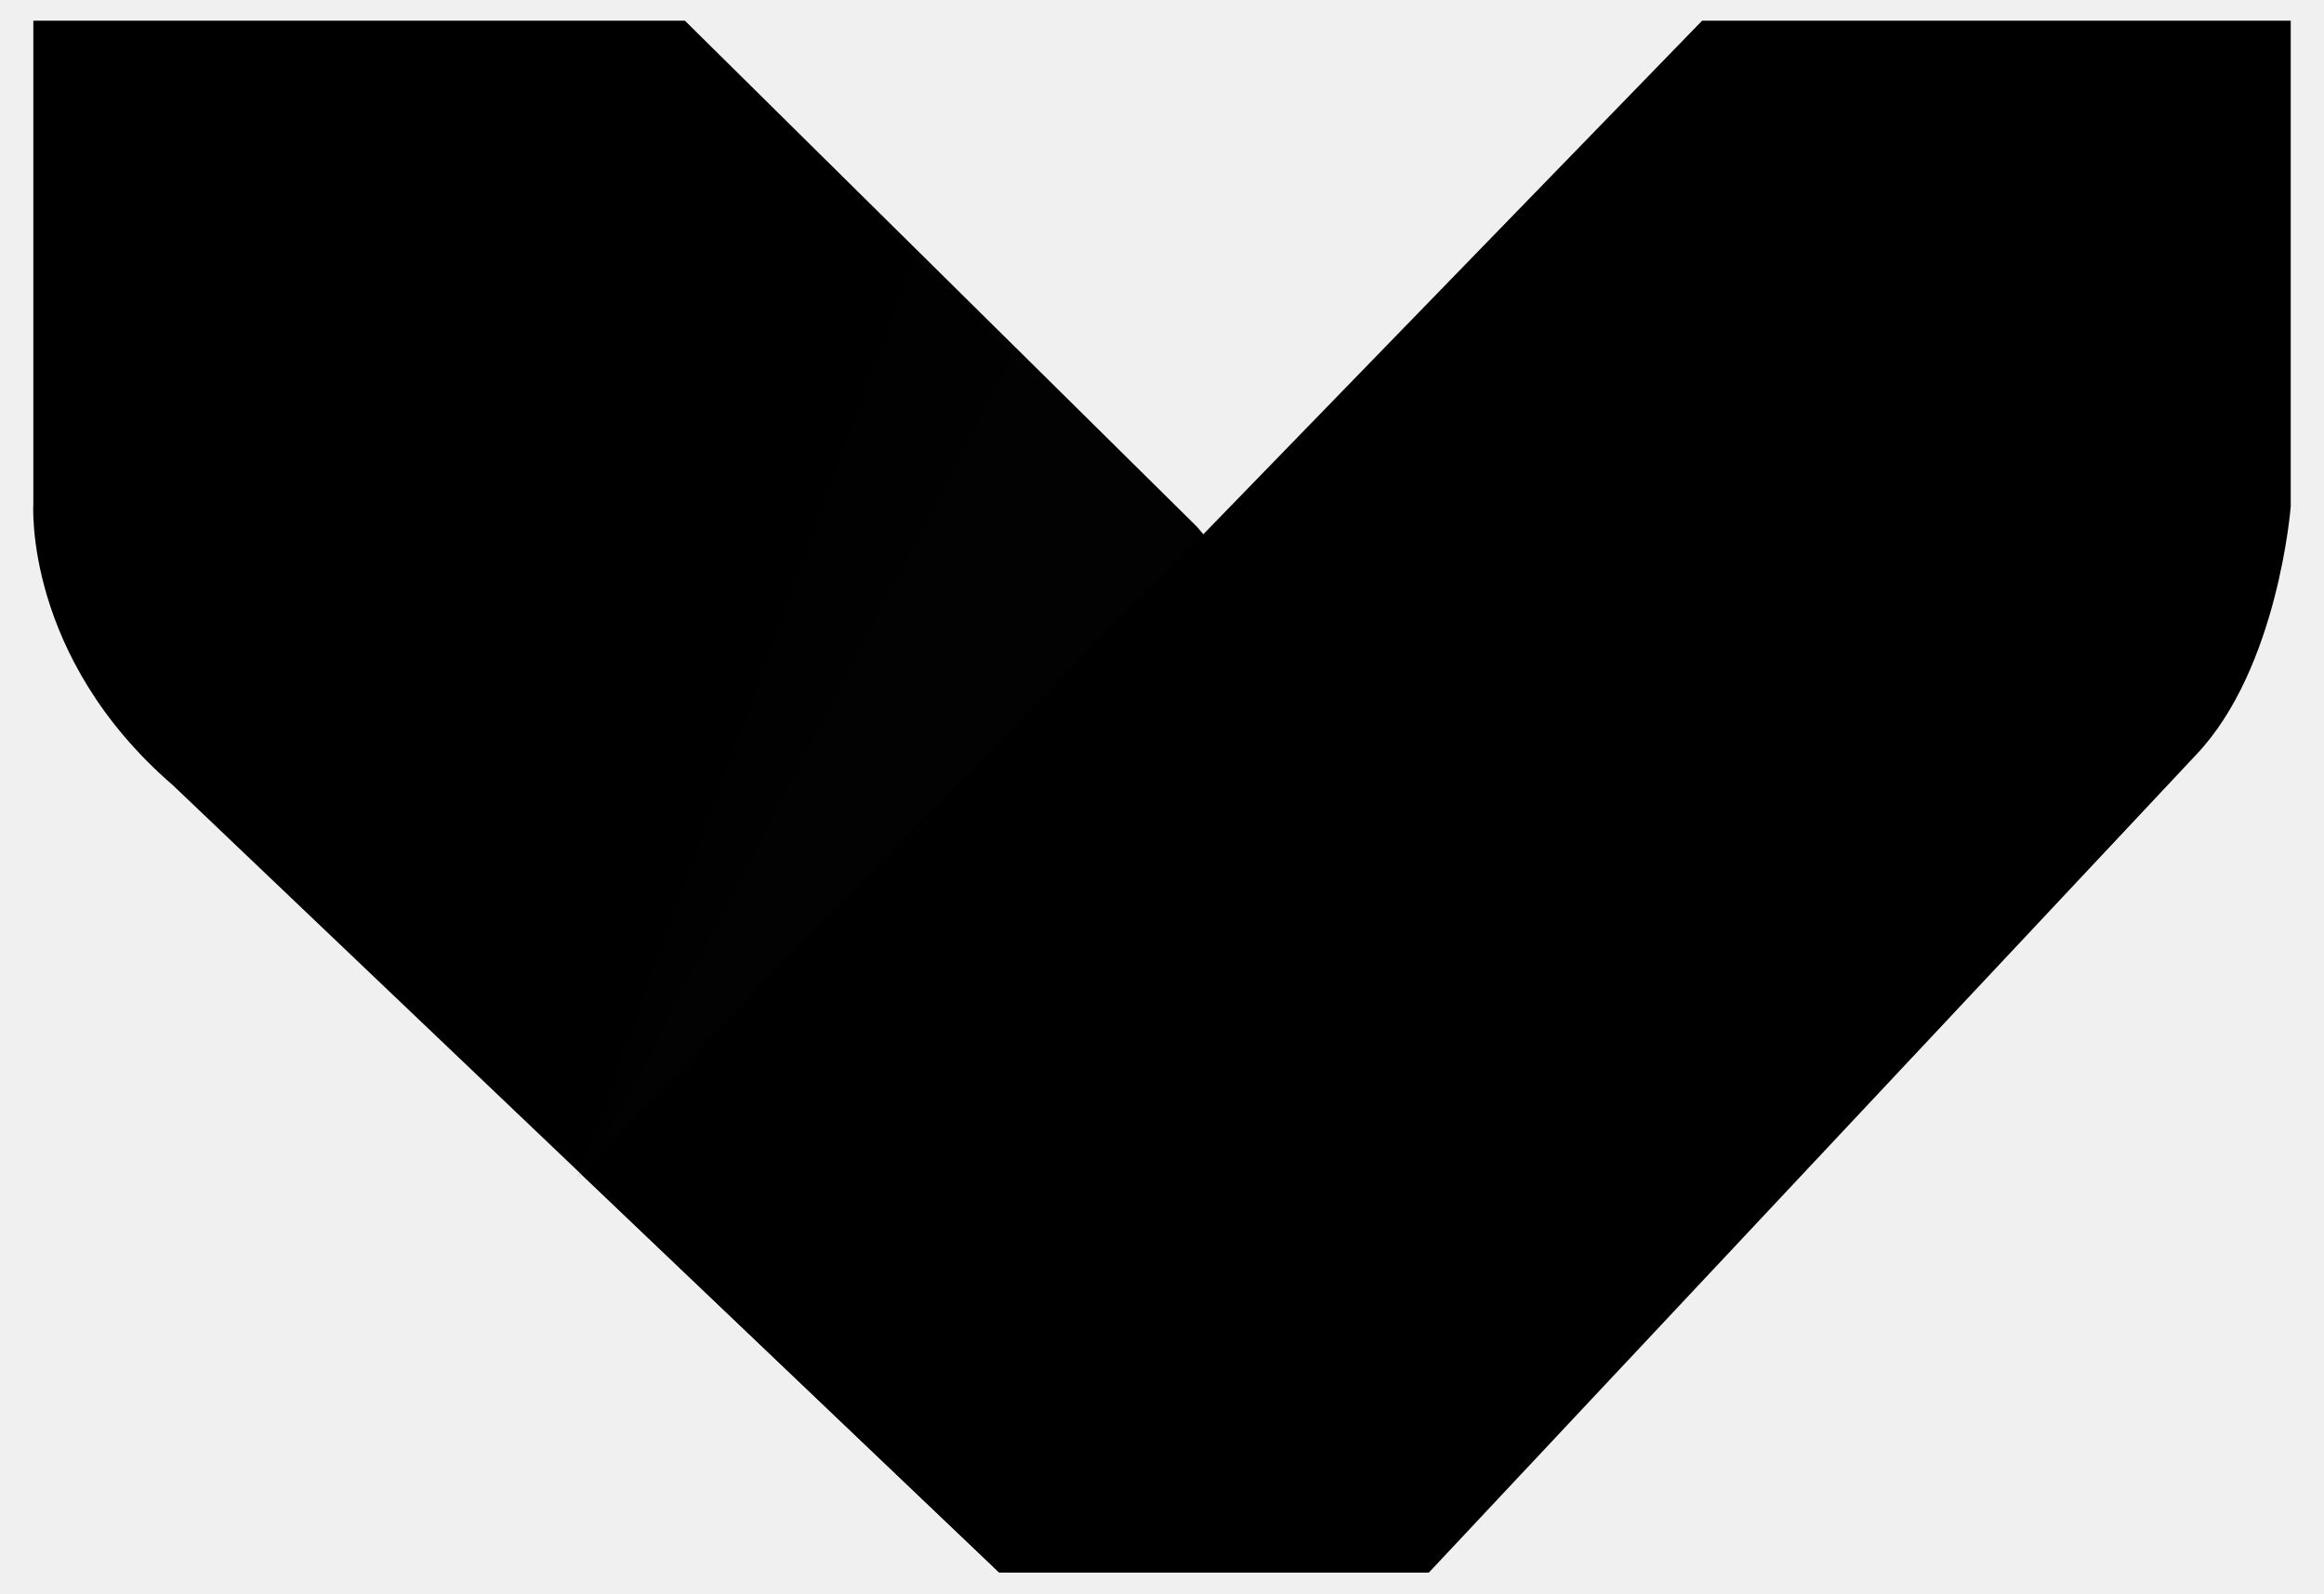
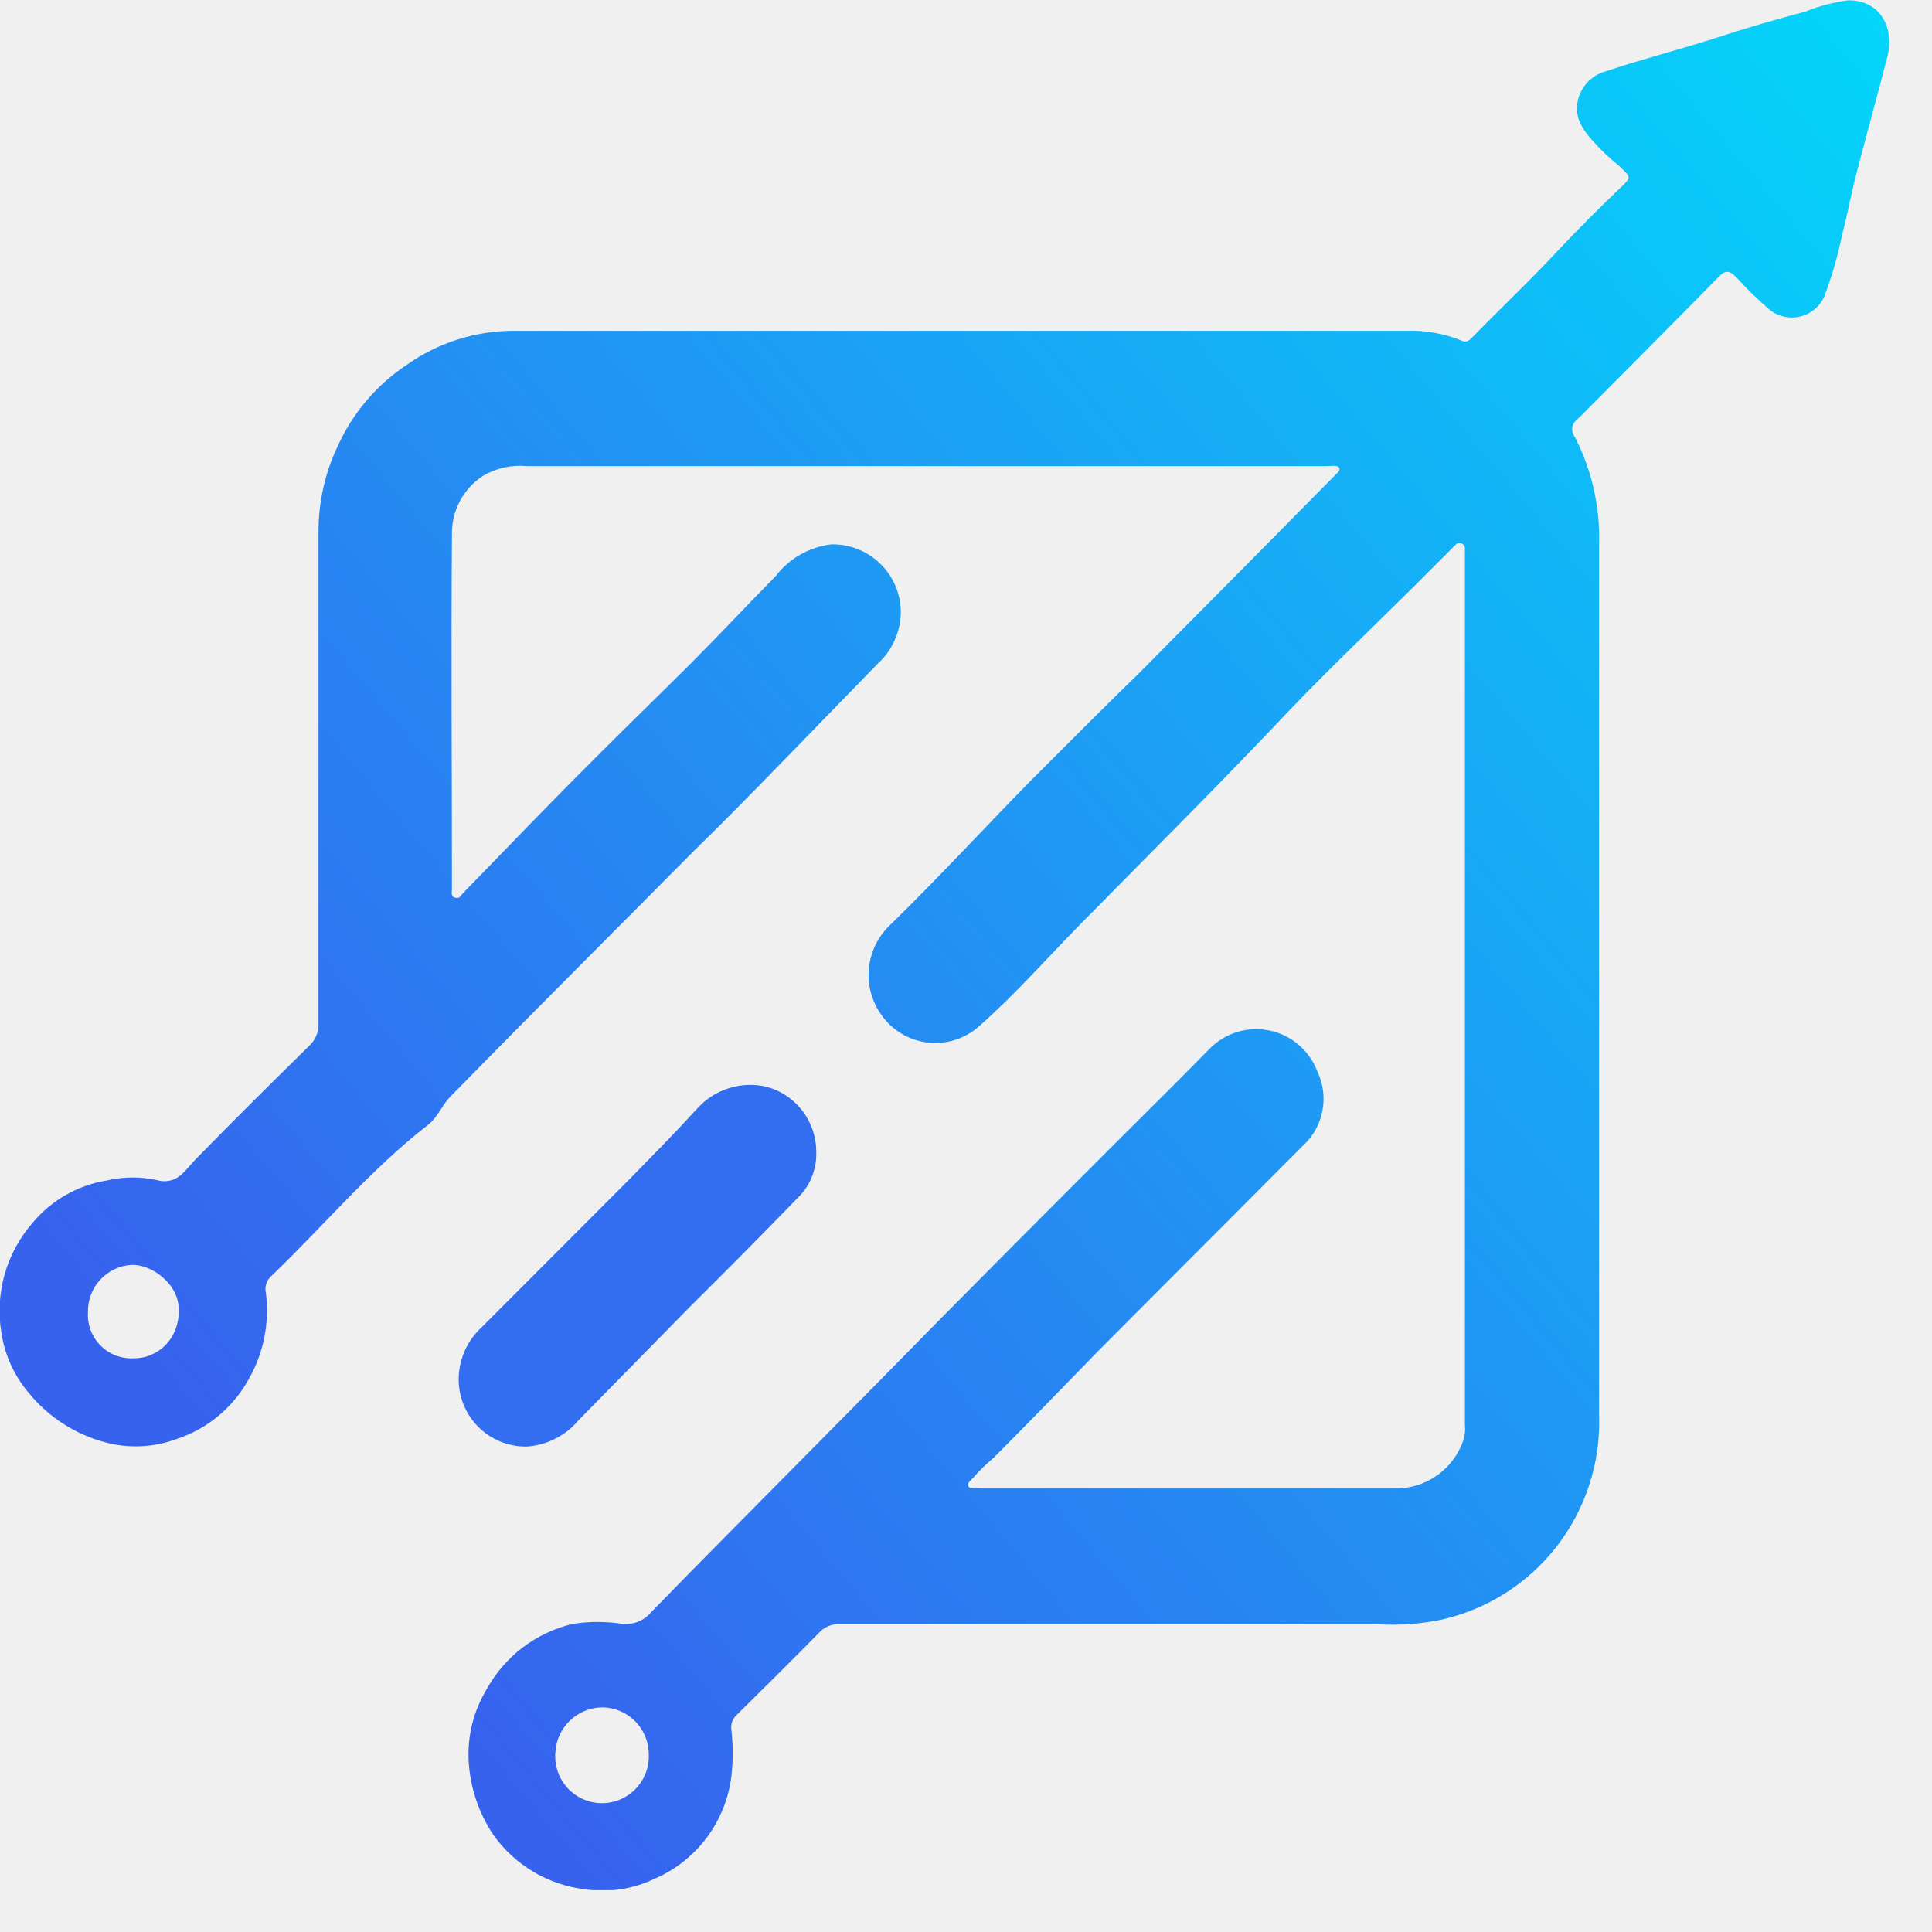
- <svg xmlns="http://www.w3.org/2000/svg" width="35" height="24" viewBox="0 0 34 24" fill="none">
-   <path fill-rule="evenodd" clip-rule="evenodd" d="M0.002 0.312V7.595C0.002 7.595 -0.142 9.888 2.105 11.829L14.547 23.684L21.017 23.601L19.979 10.813L17.526 7.934L9.815 0.312H0.002Z" fill="currentColor" />
-   <path opacity="0.06" fill-rule="evenodd" clip-rule="evenodd" d="M8.18 17.776L13.303 3.752L17.589 8.022L8.18 17.776Z" fill="#161616" />
-   <path opacity="0.06" fill-rule="evenodd" clip-rule="evenodd" d="M8.582 17.225L14.813 5.242L17.621 8.052L8.582 17.225Z" fill="#161616" />
-   <path fill-rule="evenodd" clip-rule="evenodd" d="M8.258 17.691L25.134 0.312H33.999V7.627C33.999 7.627 33.814 10.065 32.574 11.369L21.018 23.688H14.549L8.258 17.691Z" fill="currentColor" />
+ <svg xmlns="http://www.w3.org/2000/svg" width="26" height="26" viewBox="0 0 26 26" fill="none">
+   <g clip-path="url(#clip0_1_6214)">
+     <path d="M19.714 7.376C19.714 7.314 19.635 7.285 19.591 7.329L19.044 7.877C18.399 8.516 17.741 9.139 17.127 9.797C16.282 10.684 15.415 11.548 14.557 12.419C14.1 12.884 13.666 13.378 13.177 13.81C13.083 13.894 12.973 13.957 12.852 13.995C12.732 14.033 12.605 14.045 12.48 14.03C12.355 14.014 12.234 13.973 12.127 13.907C12.019 13.841 11.926 13.754 11.855 13.649C11.729 13.468 11.671 13.247 11.694 13.027C11.716 12.807 11.817 12.602 11.977 12.45C12.626 11.817 13.242 11.147 13.877 10.5C14.356 10.02 14.835 9.54 15.328 9.06C16.224 8.158 17.119 7.254 18.014 6.347C18.035 6.325 18.03 6.289 18.002 6.278C17.955 6.259 17.904 6.273 17.858 6.273H7.095C6.891 6.253 6.685 6.297 6.506 6.4C6.372 6.485 6.263 6.605 6.188 6.745C6.114 6.886 6.077 7.044 6.082 7.203C6.07 8.789 6.082 10.375 6.082 11.961C6.082 12.004 6.061 12.064 6.125 12.081C6.19 12.097 6.195 12.056 6.226 12.025C6.83 11.404 7.424 10.783 8.044 10.168C8.458 9.751 8.882 9.343 9.297 8.928C9.711 8.513 10.056 8.141 10.439 7.753C10.529 7.635 10.641 7.537 10.769 7.464C10.897 7.391 11.038 7.344 11.184 7.326C11.427 7.32 11.661 7.41 11.837 7.577C12.013 7.744 12.116 7.973 12.123 8.216C12.125 8.351 12.097 8.485 12.043 8.609C11.989 8.733 11.91 8.844 11.809 8.935C11.105 9.655 10.418 10.375 9.699 11.095C9.187 11.596 8.686 12.112 8.178 12.618C7.46 13.338 6.762 14.043 6.058 14.76C5.948 14.873 5.893 15.034 5.761 15.137C4.987 15.739 4.36 16.492 3.658 17.166C3.624 17.195 3.598 17.233 3.584 17.275C3.57 17.317 3.569 17.363 3.579 17.406C3.629 17.812 3.545 18.222 3.339 18.575C3.129 18.948 2.788 19.23 2.381 19.364C2.075 19.479 1.74 19.496 1.423 19.412C1.018 19.306 0.656 19.074 0.391 18.75C0.194 18.52 0.065 18.239 0.019 17.939C-0.025 17.676 -0.01 17.407 0.062 17.15C0.135 16.894 0.263 16.657 0.439 16.456C0.694 16.15 1.051 15.947 1.445 15.885C1.669 15.833 1.903 15.833 2.127 15.885C2.194 15.903 2.265 15.899 2.33 15.875C2.458 15.826 2.537 15.699 2.633 15.601C3.138 15.083 3.654 14.573 4.166 14.069C4.205 14.032 4.237 13.987 4.257 13.937C4.278 13.887 4.288 13.833 4.286 13.779C4.286 11.569 4.286 9.358 4.286 7.148C4.287 6.758 4.372 6.374 4.537 6.021C4.738 5.569 5.062 5.183 5.474 4.91C5.89 4.615 6.387 4.455 6.897 4.452H18.922C19.179 4.442 19.436 4.488 19.674 4.586C19.731 4.612 19.767 4.586 19.81 4.543C20.198 4.145 20.603 3.763 20.982 3.355C21.243 3.077 21.513 2.808 21.789 2.544C21.961 2.381 21.956 2.393 21.789 2.233C21.658 2.128 21.537 2.012 21.426 1.886C21.323 1.769 21.226 1.635 21.222 1.48C21.22 1.401 21.235 1.324 21.267 1.252C21.299 1.181 21.347 1.117 21.406 1.066C21.466 1.016 21.536 0.979 21.611 0.959C22.11 0.791 22.62 0.664 23.121 0.501C23.506 0.376 23.897 0.261 24.292 0.157C24.479 0.081 24.676 0.03 24.876 0.004C25.315 0.004 25.492 0.385 25.403 0.748C25.336 1.012 25.265 1.275 25.195 1.537C25.126 1.798 25.042 2.101 24.97 2.386C24.898 2.672 24.862 2.89 24.795 3.139C24.737 3.425 24.657 3.706 24.555 3.979C24.527 4.047 24.483 4.108 24.427 4.156C24.372 4.205 24.305 4.239 24.234 4.258C24.163 4.277 24.088 4.278 24.016 4.263C23.944 4.248 23.876 4.217 23.818 4.171C23.657 4.034 23.506 3.886 23.365 3.73C23.276 3.646 23.226 3.624 23.125 3.73C22.51 4.358 21.887 4.979 21.267 5.605C21.238 5.634 21.203 5.658 21.181 5.693C21.17 5.71 21.163 5.73 21.159 5.75C21.156 5.771 21.157 5.792 21.161 5.812C21.171 5.852 21.197 5.885 21.215 5.922C21.429 6.358 21.534 6.84 21.52 7.326C21.52 11.234 21.52 15.142 21.52 19.05C21.541 19.687 21.338 20.311 20.947 20.814C20.556 21.316 20.001 21.666 19.379 21.801C19.102 21.856 18.818 21.876 18.536 21.859C16.126 21.859 13.716 21.859 11.304 21.859C11.255 21.855 11.206 21.862 11.161 21.879C11.115 21.896 11.073 21.923 11.038 21.957C10.663 22.338 10.284 22.715 9.903 23.09C9.879 23.115 9.86 23.145 9.85 23.178C9.84 23.212 9.837 23.247 9.843 23.282C9.866 23.488 9.866 23.696 9.843 23.903C9.806 24.204 9.691 24.49 9.509 24.733C9.327 24.975 9.084 25.166 8.806 25.285C8.513 25.426 8.183 25.474 7.862 25.424C7.621 25.394 7.389 25.315 7.18 25.191C6.971 25.067 6.79 24.901 6.647 24.704C6.444 24.406 6.326 24.057 6.307 23.697C6.289 23.36 6.373 23.026 6.547 22.737C6.668 22.517 6.833 22.324 7.033 22.172C7.233 22.02 7.462 21.912 7.706 21.854C7.929 21.819 8.156 21.819 8.379 21.854C8.451 21.861 8.524 21.85 8.591 21.823C8.657 21.795 8.716 21.752 8.763 21.696C9.51 20.928 10.267 20.17 11.021 19.407C11.582 18.841 12.141 18.274 12.698 17.706C13.359 17.038 14.023 16.371 14.689 15.705C15.216 15.175 15.752 14.652 16.275 14.117C16.378 14.011 16.506 13.932 16.648 13.888C16.789 13.845 16.939 13.838 17.085 13.868C17.23 13.898 17.365 13.964 17.477 14.061C17.59 14.157 17.676 14.281 17.729 14.42C17.808 14.586 17.832 14.774 17.795 14.956C17.759 15.137 17.665 15.302 17.527 15.425C16.605 16.353 15.678 17.277 14.756 18.205C14.291 18.685 13.838 19.15 13.374 19.616C13.276 19.698 13.185 19.787 13.101 19.882C13.072 19.918 13.014 19.949 13.031 19.997C13.044 20.035 13.095 20.03 13.139 20.029C13.163 20.029 13.187 20.031 13.211 20.031C15.07 20.031 16.928 20.031 18.787 20.031C18.987 20.031 19.181 19.968 19.344 19.852C19.506 19.736 19.628 19.572 19.693 19.383C19.715 19.315 19.722 19.243 19.714 19.172C19.714 15.241 19.714 11.309 19.714 7.376ZM8.118 22.977C7.954 22.975 7.795 23.037 7.675 23.15C7.555 23.262 7.483 23.417 7.474 23.581C7.467 23.667 7.477 23.753 7.504 23.834C7.53 23.915 7.574 23.99 7.63 24.054C7.687 24.118 7.756 24.17 7.833 24.206C7.911 24.243 7.995 24.263 8.08 24.266C8.165 24.269 8.25 24.254 8.33 24.223C8.41 24.192 8.482 24.145 8.543 24.085C8.604 24.025 8.652 23.953 8.685 23.874C8.717 23.795 8.733 23.71 8.731 23.625C8.735 23.457 8.673 23.296 8.558 23.174C8.443 23.053 8.285 22.982 8.118 22.977ZM2.36 17.895C2.417 17.743 2.427 17.567 2.362 17.418C2.261 17.184 1.984 17.012 1.768 17.023C1.607 17.032 1.457 17.104 1.348 17.223C1.239 17.341 1.18 17.497 1.184 17.658C1.178 17.74 1.191 17.822 1.219 17.899C1.248 17.976 1.292 18.046 1.35 18.105C1.407 18.163 1.476 18.209 1.552 18.239C1.628 18.269 1.71 18.283 1.792 18.28C1.873 18.281 1.954 18.266 2.029 18.235C2.105 18.203 2.173 18.157 2.23 18.099C2.286 18.041 2.331 17.971 2.36 17.895Z" fill="url(#paint0_linear_1_6214)" />
+     <path d="M10.985 15.494C10.99 15.611 10.97 15.729 10.926 15.837C10.883 15.946 10.816 16.044 10.731 16.125C10.252 16.619 9.773 17.102 9.28 17.591L7.785 19.114C7.699 19.217 7.593 19.301 7.473 19.361C7.354 19.422 7.224 19.458 7.09 19.467C6.958 19.469 6.826 19.442 6.705 19.388C6.584 19.333 6.477 19.253 6.39 19.152C6.304 19.051 6.241 18.933 6.205 18.805C6.17 18.677 6.163 18.543 6.185 18.412C6.22 18.198 6.327 18.003 6.487 17.857C7.125 17.218 7.764 16.578 8.403 15.938C8.736 15.6 9.069 15.262 9.39 14.911C9.505 14.785 9.652 14.692 9.816 14.642C9.979 14.592 10.153 14.586 10.319 14.626C10.51 14.678 10.678 14.791 10.798 14.948C10.918 15.105 10.984 15.297 10.985 15.494Z" fill="#326EEF" />
+   </g>
+   <defs>
+     <linearGradient id="paint0_linear_1_6214" x1="25.426" y1="0.004" x2="2.682" y2="19.132" gradientUnits="userSpaceOnUse">
+       <stop stop-color="#03D6FA" />
+       <stop offset="1" stop-color="#3762EE" />
+     </linearGradient>
+     <clipPath id="clip0_1_6214">
+       <rect width="25.437" height="25.437" fill="white" />
+     </clipPath>
+   </defs>
</svg>
